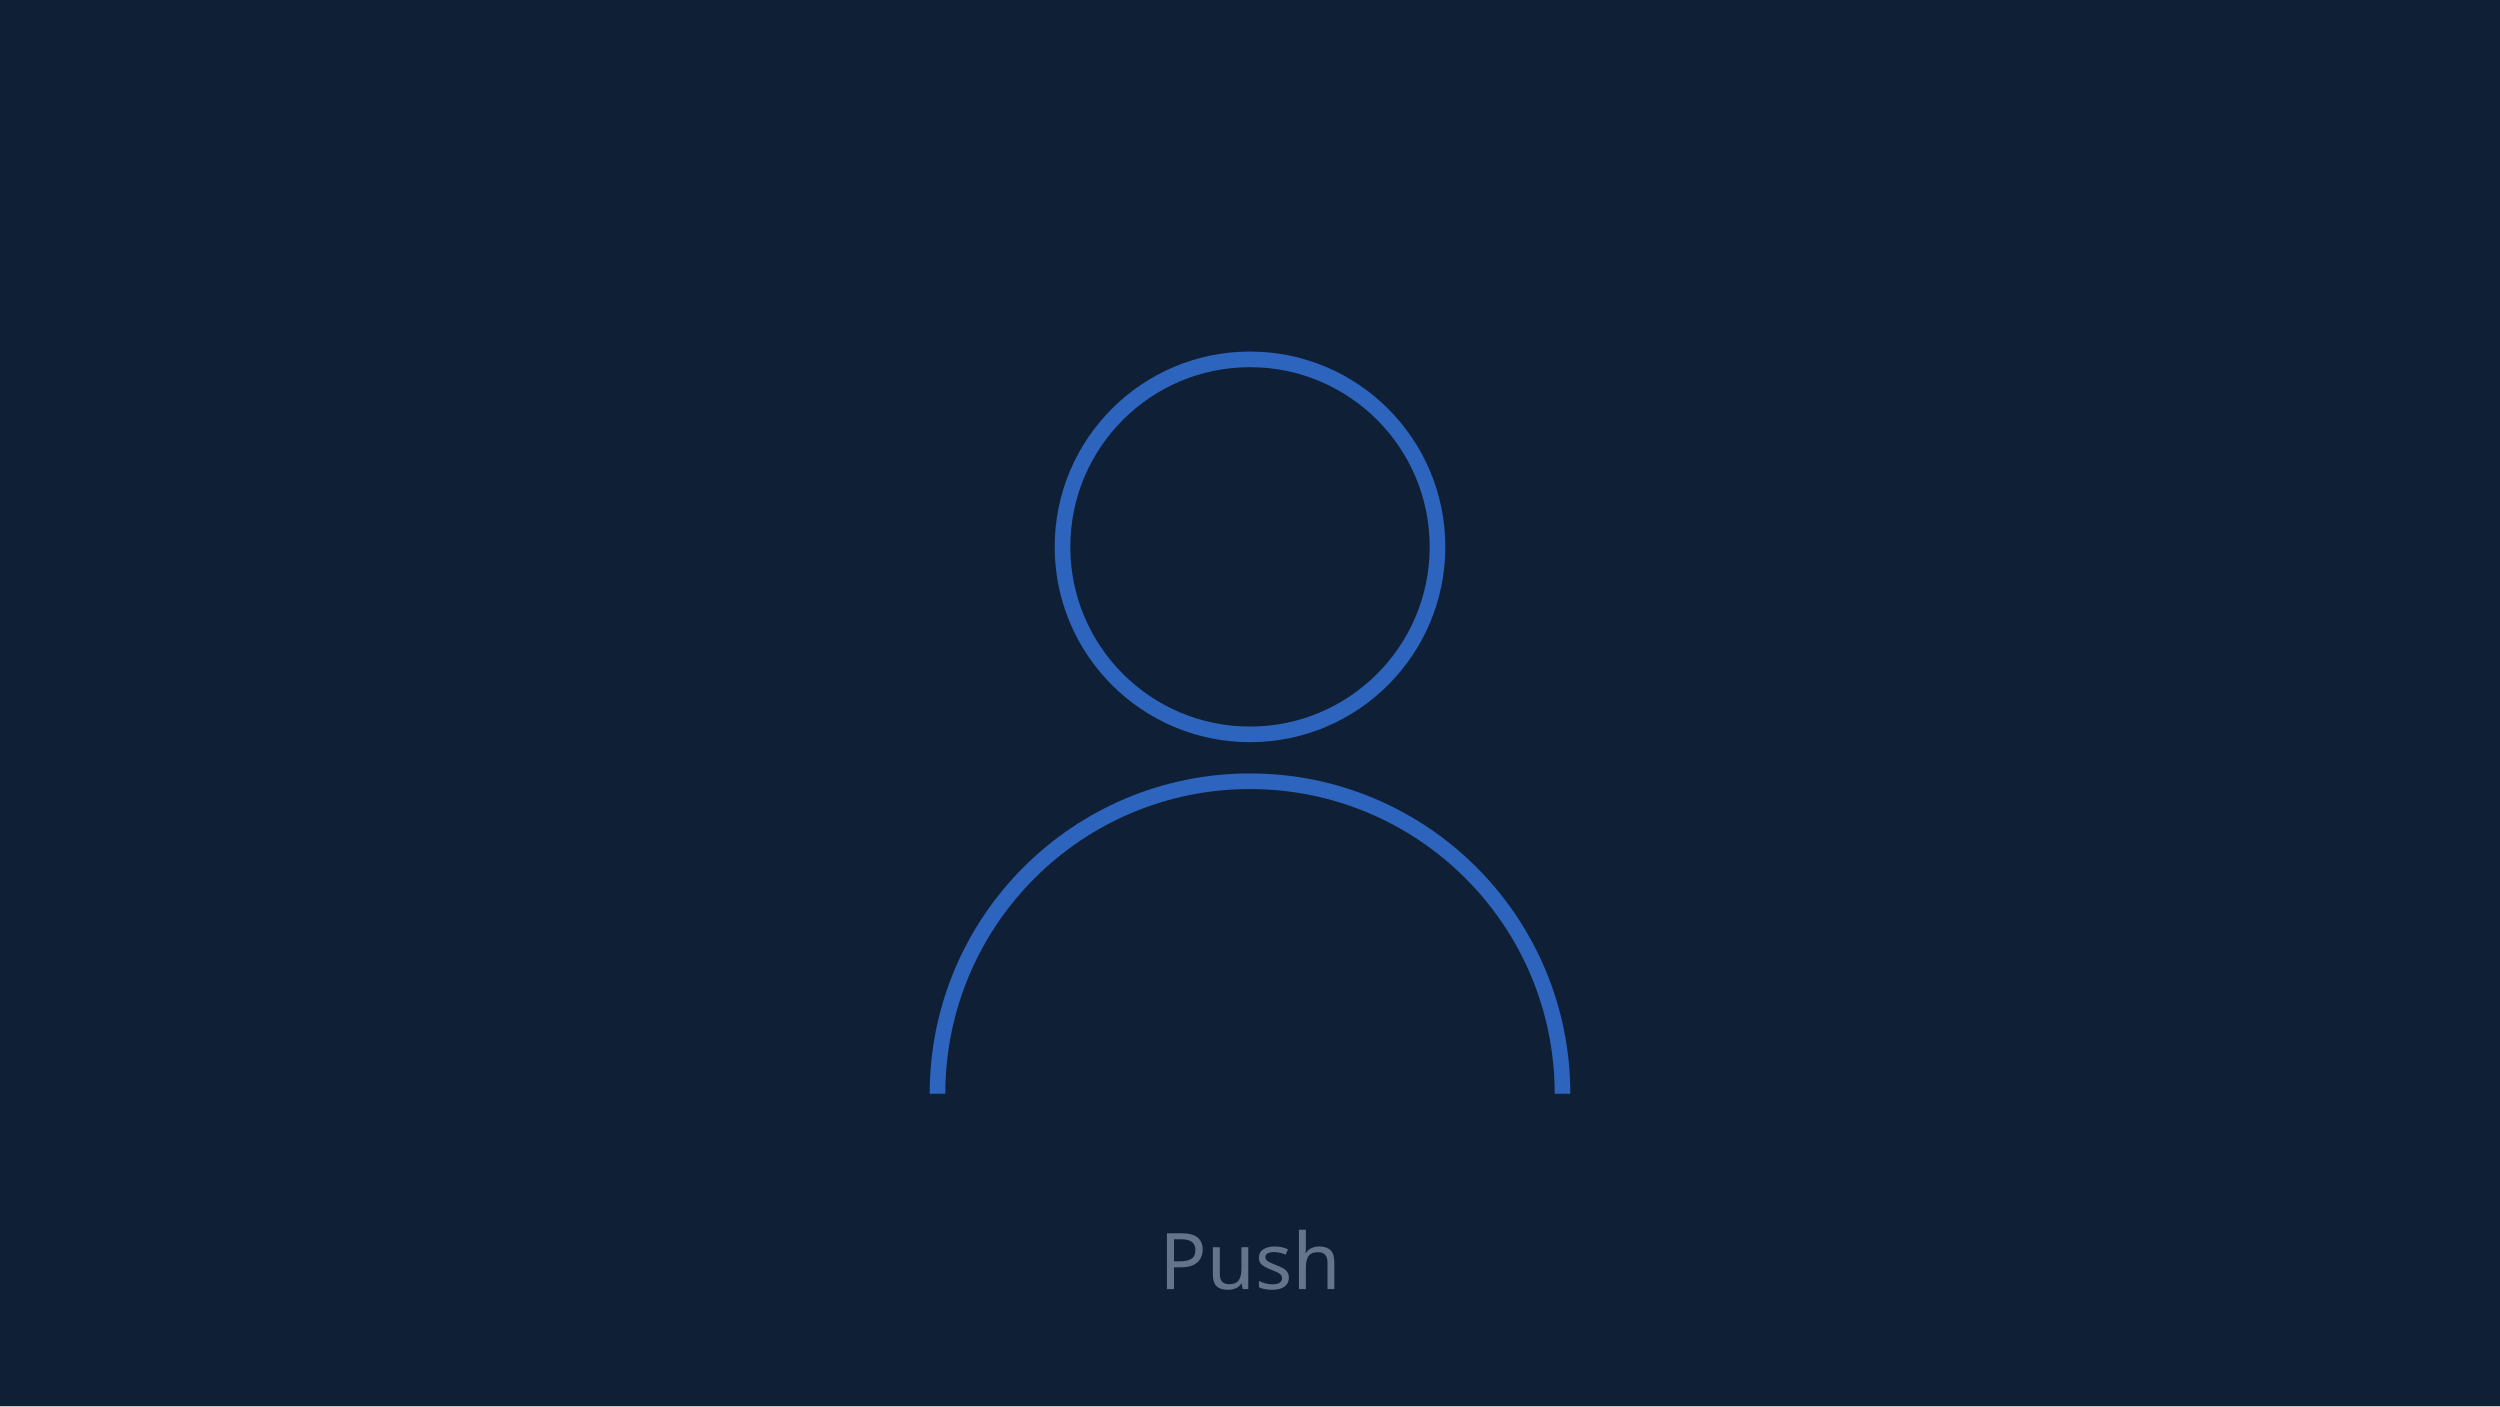
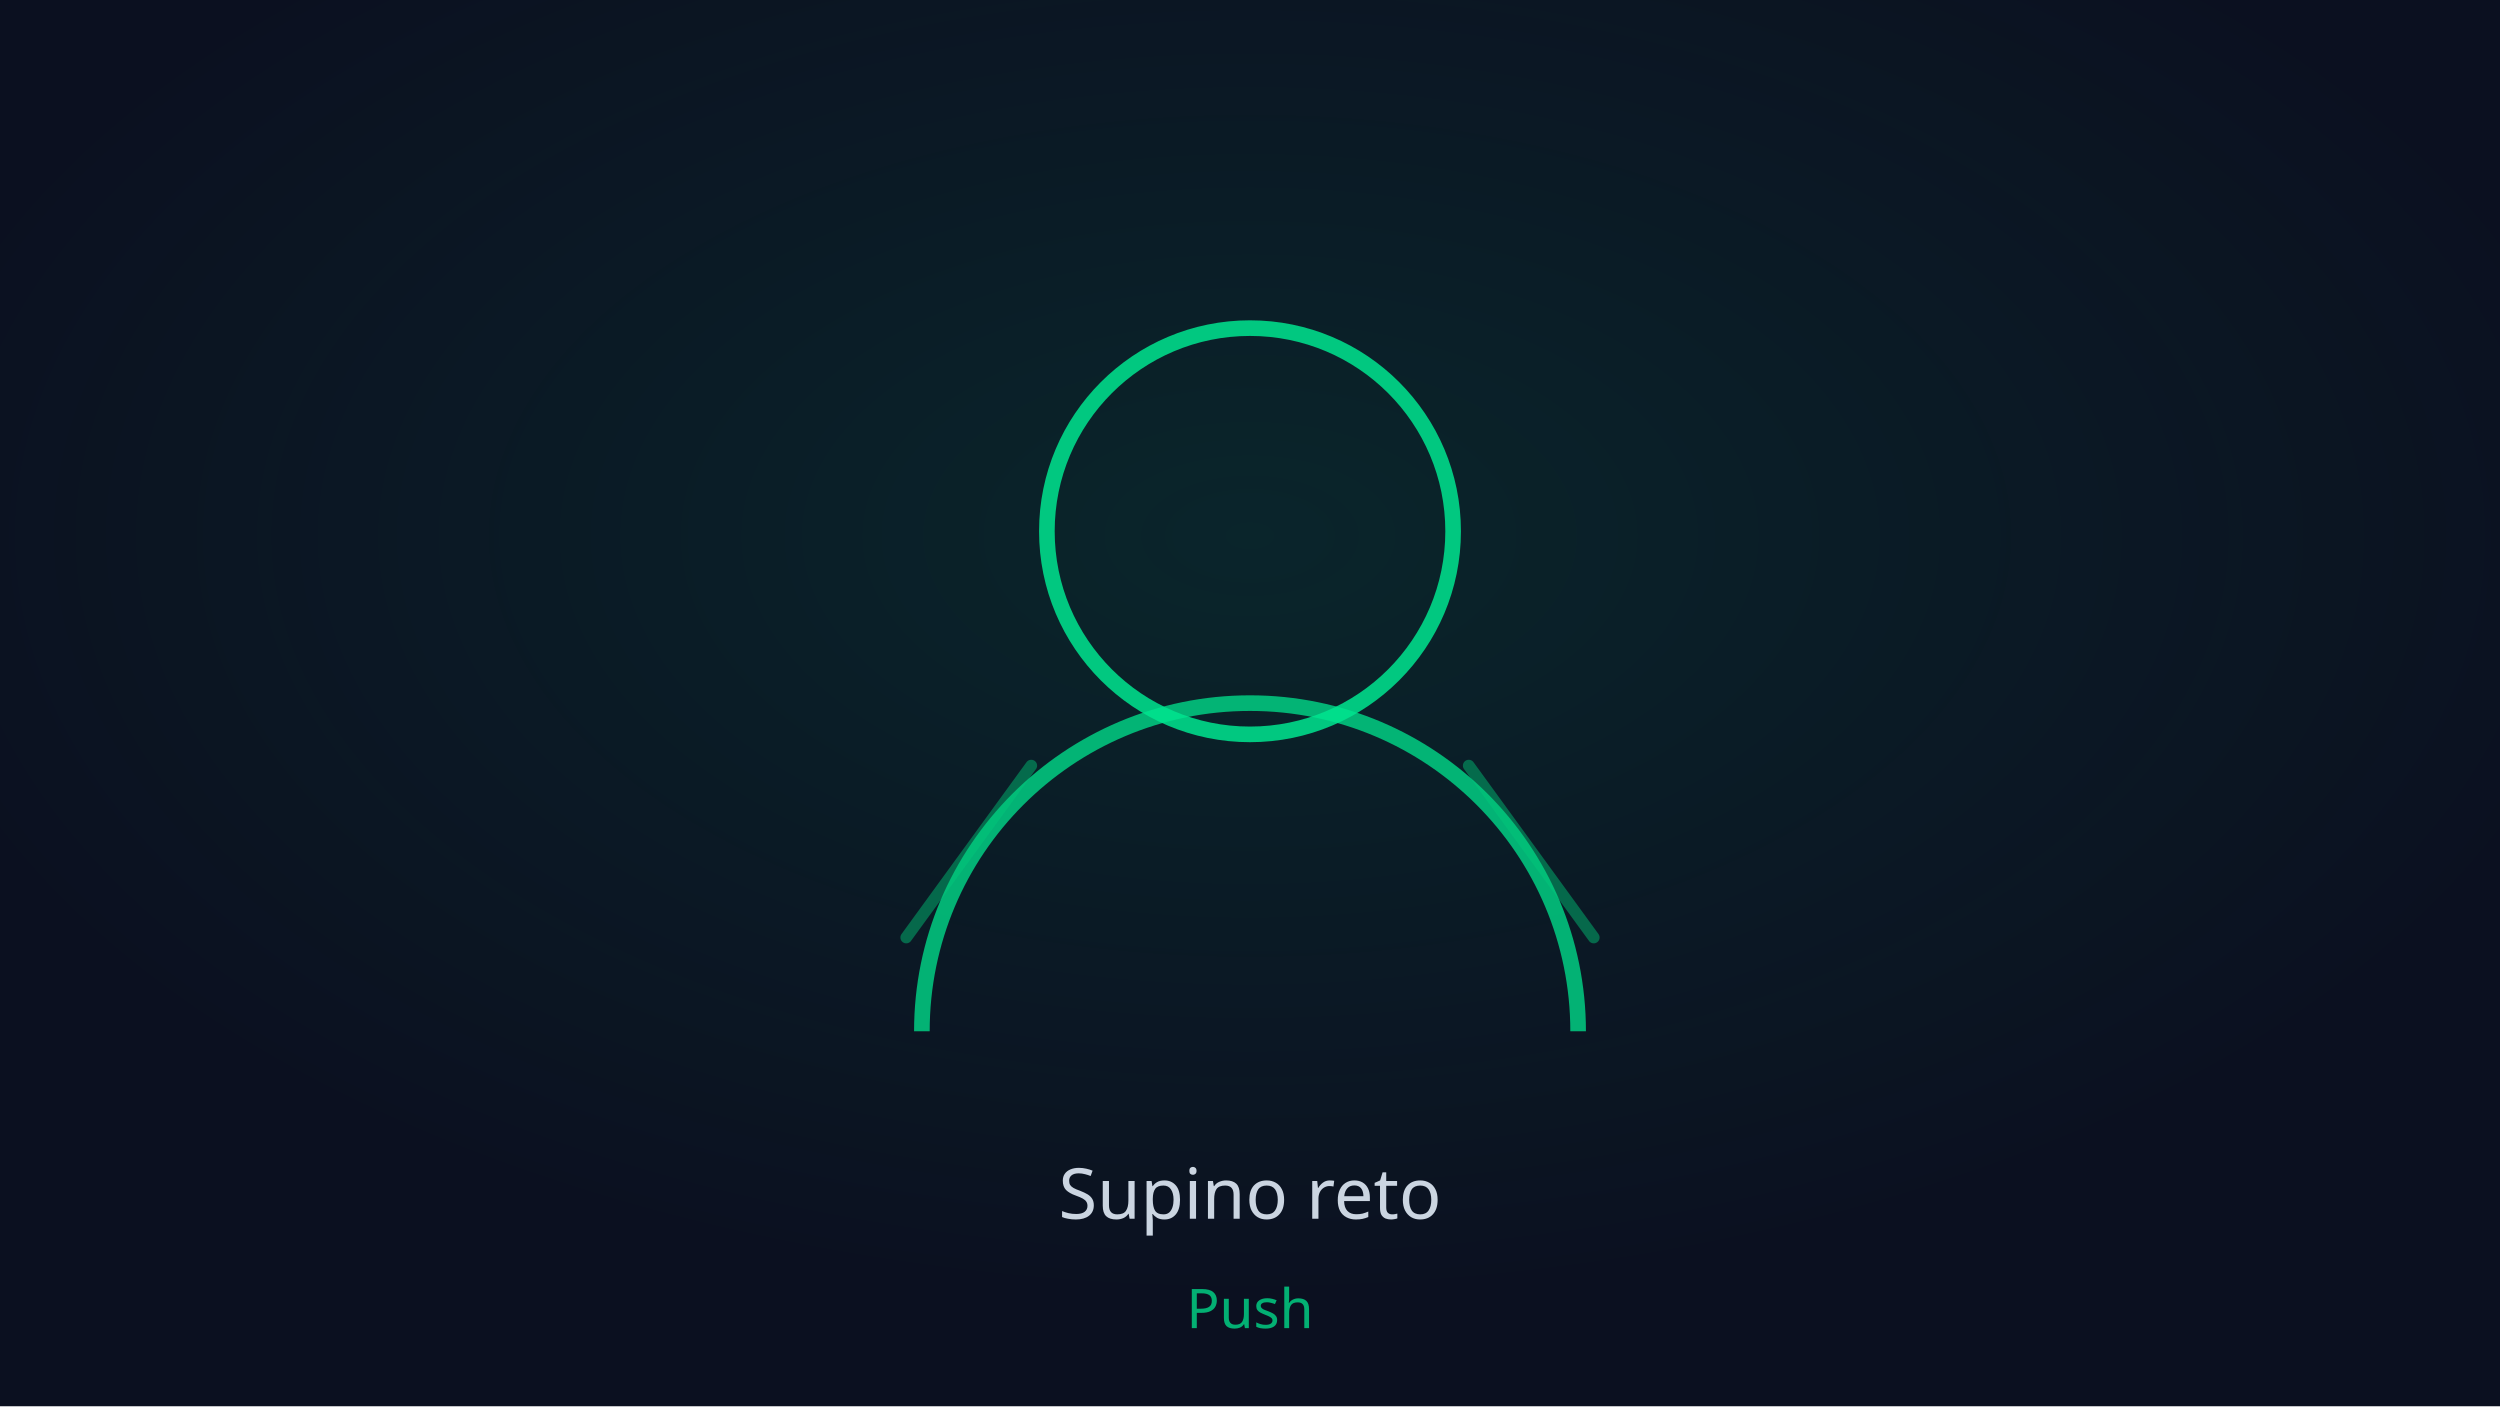
<svg xmlns="http://www.w3.org/2000/svg" viewBox="0 0 320 180" fill="none">
-   <rect width="320" height="180" fill="#0f1f35" />
-   <circle cx="160" cy="70" r="24" stroke="#3b82f6" stroke-width="2" opacity="0.7" />
-   <path d="M120 140c0-22.091 17.909-40 40-40s40 17.909 40 40" stroke="#3b82f6" stroke-width="2" opacity="0.7" />
-   <text x="160" y="165" text-anchor="middle" fill="#64748b" font-family="system-ui,sans-serif" font-size="10">Push</text>
+   <defs>
+     <linearGradient id="tbg" x1="0" y1="0" x2="320" y2="180">
+       <stop stop-color="#0b1020" />
+       <stop offset="1" stop-color="#152238" />
+     </linearGradient>
+     <radialGradient id="tglow" cx="50%" cy="38%" r="55%">
+       <stop stop-color="#00E58F" stop-opacity="0.1" />
+       <stop offset="1" stop-color="#00E58F" stop-opacity="0" />
+     </radialGradient>
+   </defs>
+   <rect width="320" height="180" fill="url(#tbg)" />
+   <rect width="320" height="180" fill="url(#tglow)" />
+   <circle cx="160" cy="68" r="26" stroke="#00E58F" stroke-width="2" opacity="0.85" />
+   <path d="M118 132c0-23.196 18.804-42 42-42s42 18.804 42 42" stroke="#00E58F" stroke-width="2" opacity="0.75" />
+   <path d="M132 98l-16 22M188 98l16 22" stroke="#00C97B" stroke-width="1.5" stroke-linecap="round" opacity="0.45" />
+   <text x="160" y="156" text-anchor="middle" fill="#cbd5e1" font-family="system-ui,sans-serif" font-size="9" font-weight="500">Supino reto</text>
+   <text x="160" y="170" text-anchor="middle" fill="#00E58F" font-family="system-ui,sans-serif" font-size="7" opacity="0.75">Push</text>
</svg>
